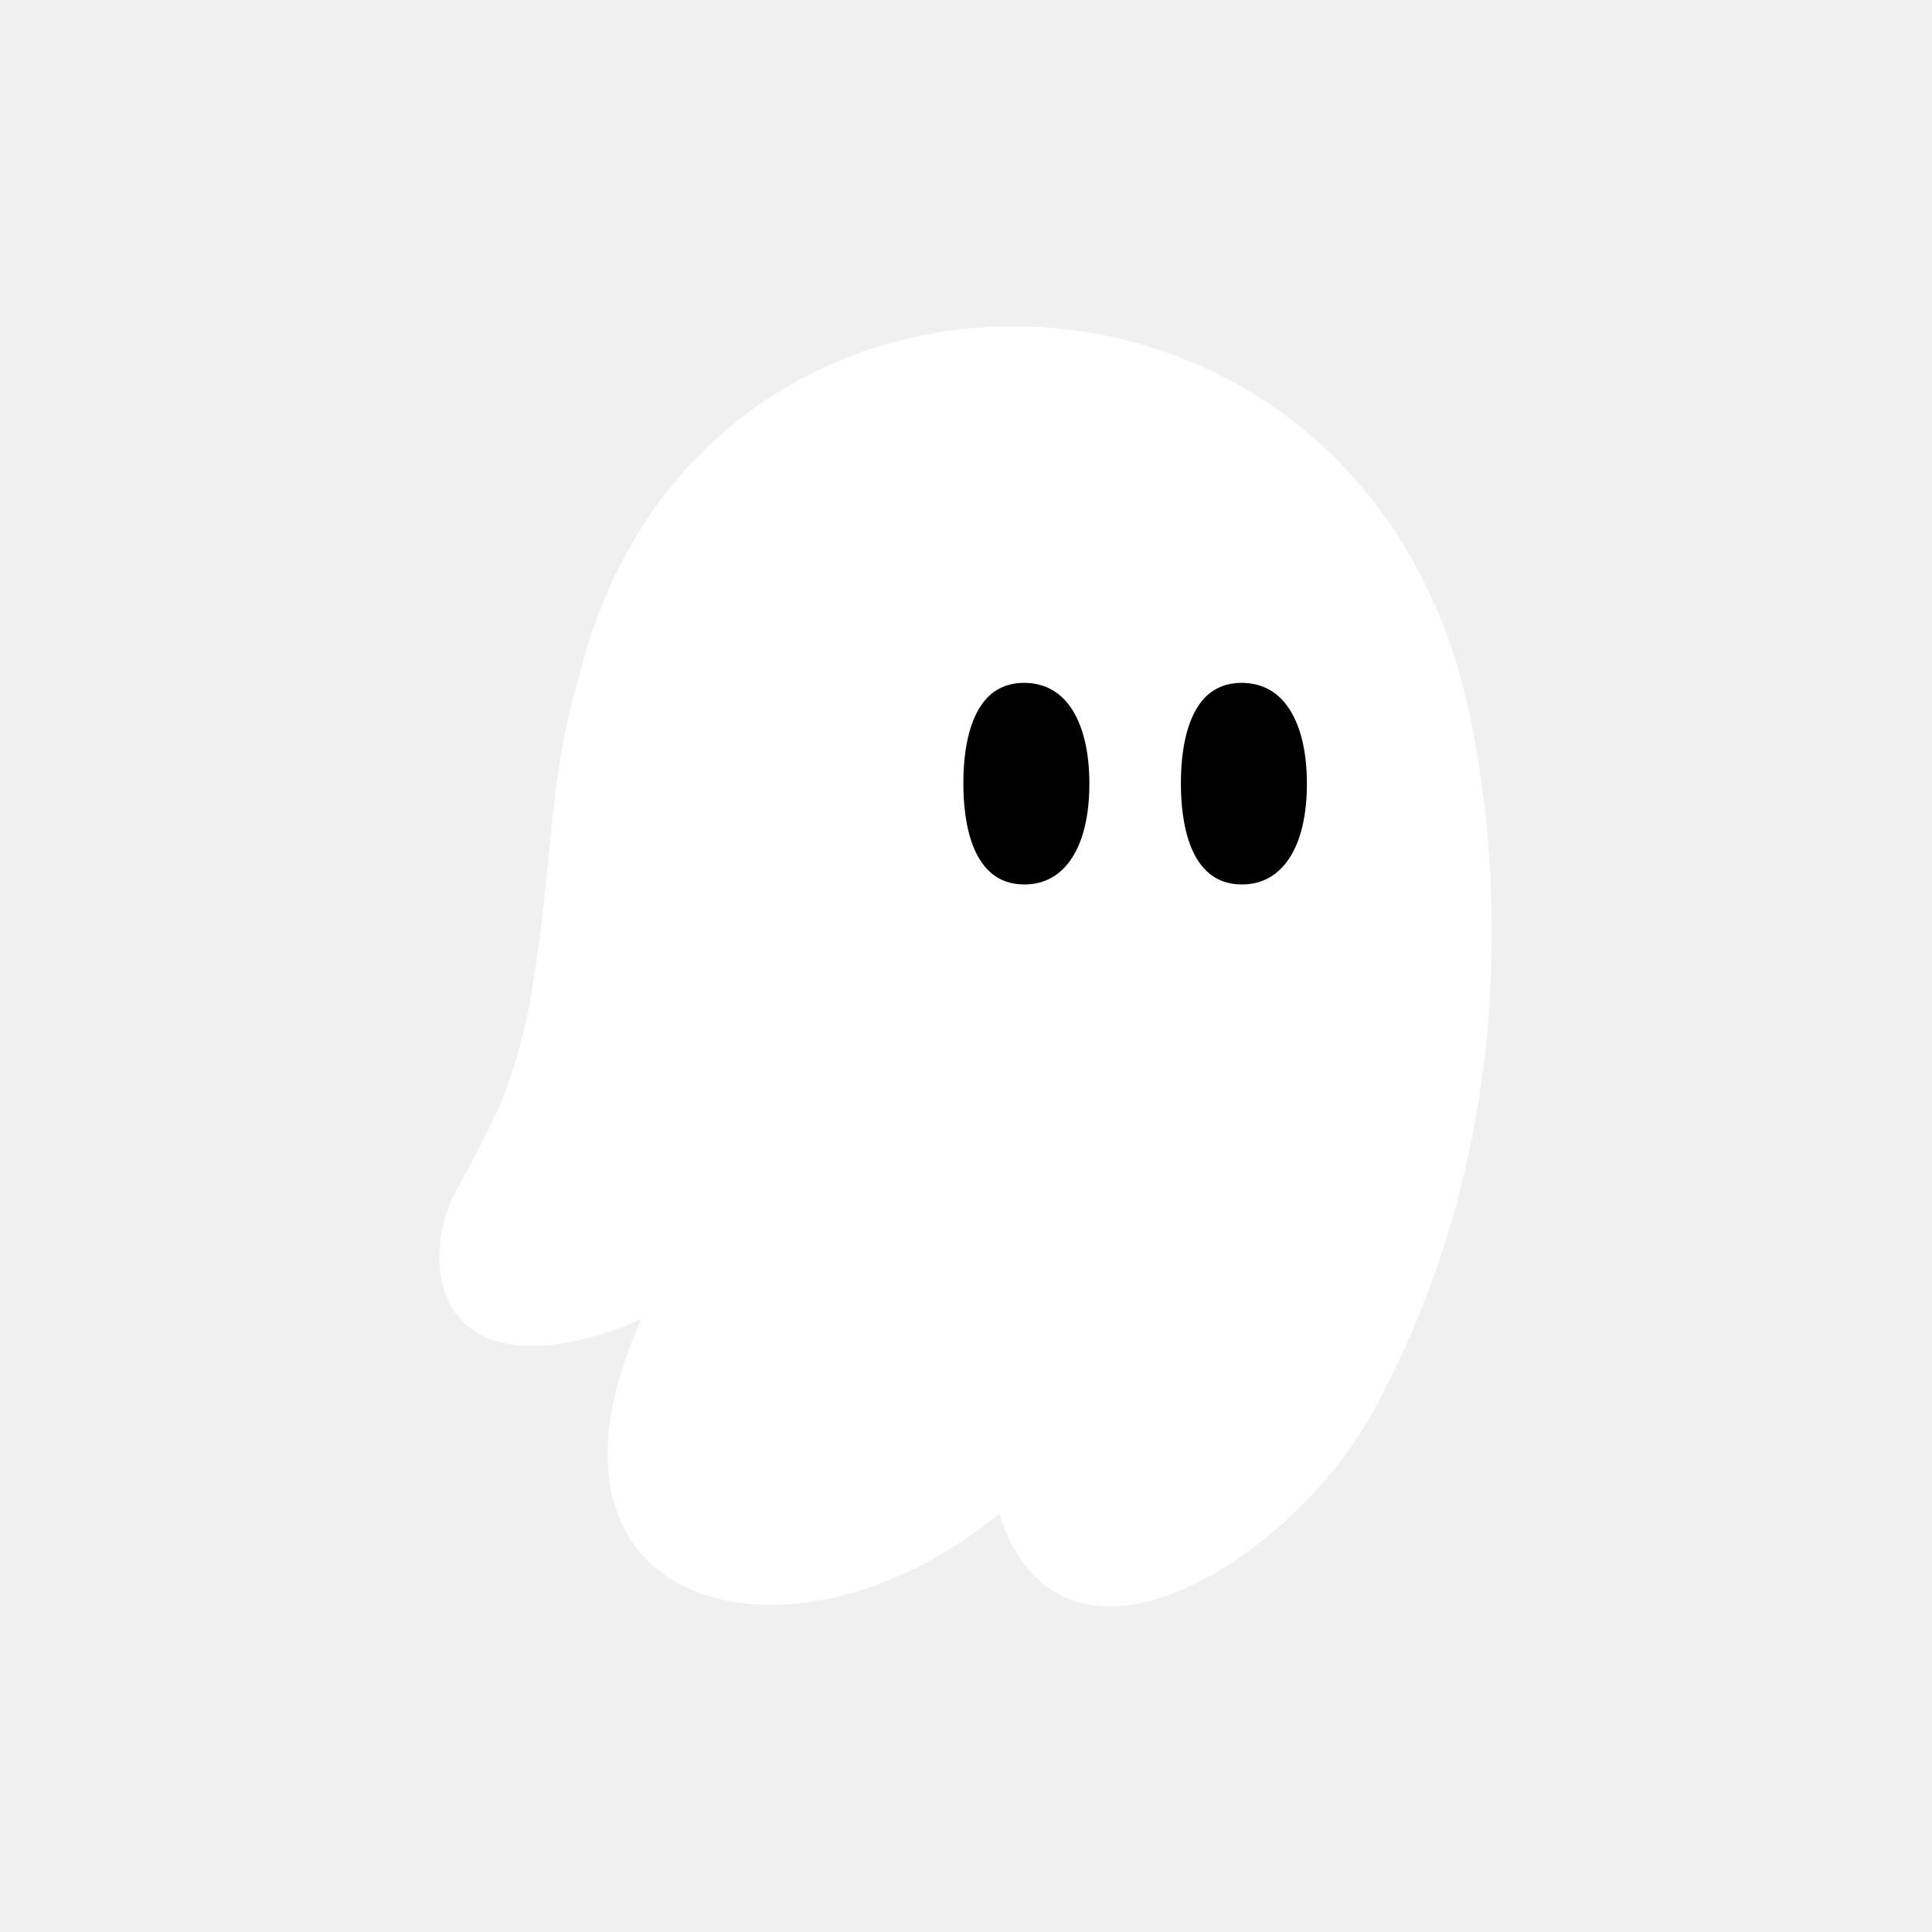
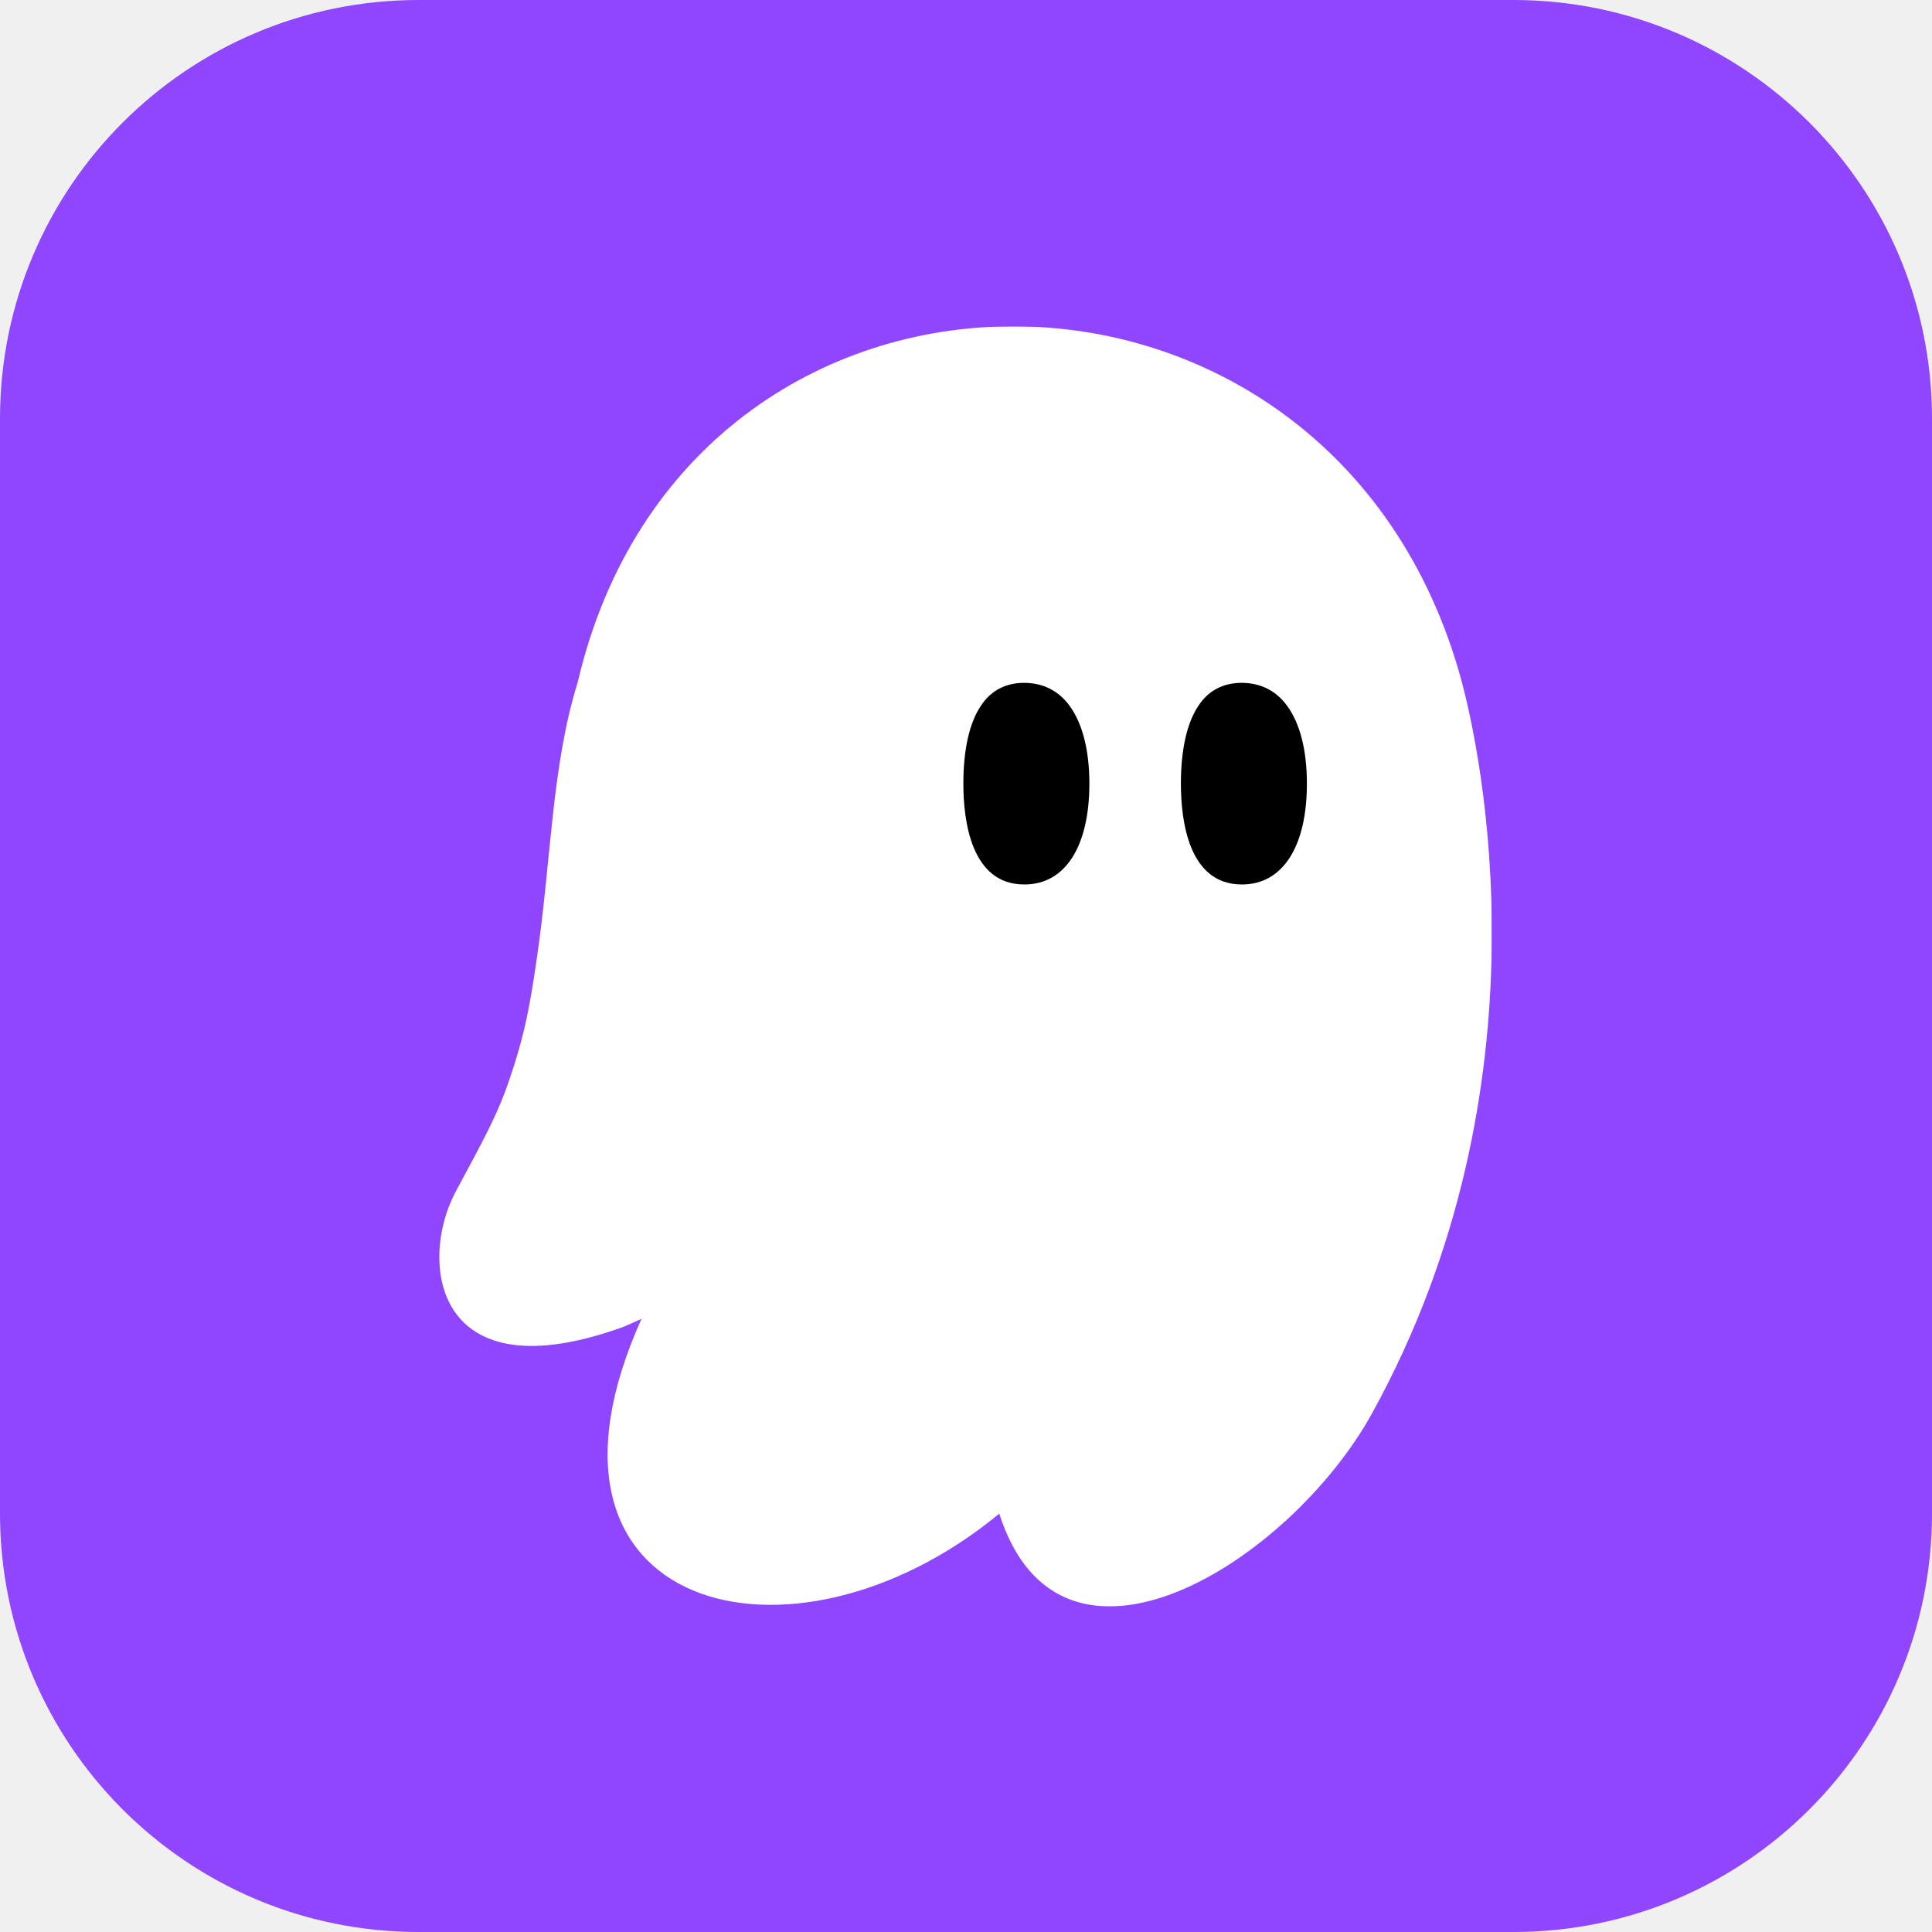
<svg xmlns="http://www.w3.org/2000/svg" fill="none" viewBox="0 0 1200 1200">
-   <rect fill="#9046ff" rx="260" />
+   <rect width="1200" height="1200" fill="#9046ff" rx="260" />
  <mask id="a" x="272" y="202" maskUnits="userSpaceOnUse" style="mask-type:luminance">
    <path fill="#fff" d="M926.578 202.793H272.637v795.064h653.941z" />
  </mask>
  <g mask="url(#a)">
    <path fill="#fff" d="M398.554 818.914c-82.239 182.116 92.923 227.826 222.118 121.242 38.015 119.504 180.38 30.317 231.562-62.361 112.553-204.228 67.084-412.438 55.406-455.421-80.003-292.931-480.017-293.428-548.84 1.491-16.149 51.679-16.398 110.315-25.342 171.186-4.472 30.809-7.951 50.437-19.628 82.734-6.957 18.639-16.15 35.034-31.057 62.86-22.858 43.236-13.169 126.468 105.097 83.238l11.181-4.969z" />
    <path fill="#000" d="M636.123 549.353c-32.795 0-37.764-39.256-37.764-62.611 0-21.119 3.727-37.765 10.934-48.449 6.211-9.441 15.404-14.162 26.83-14.162 11.432 0 21.369 4.721 28.324 14.41 7.951 10.933 12.176 27.579 12.176 48.201 0 39.256-15.152 62.611-40.248 62.611zm135.117 0c-32.795 0-37.763-39.256-37.763-62.611 0-21.119 3.726-37.765 10.933-48.449 6.211-9.441 15.404-14.162 26.83-14.162 11.432 0 21.369 4.721 28.324 14.41 7.952 10.933 12.176 27.579 12.176 48.201 0 39.256-15.152 62.611-40.248 62.611z" />
  </g>
</svg>
